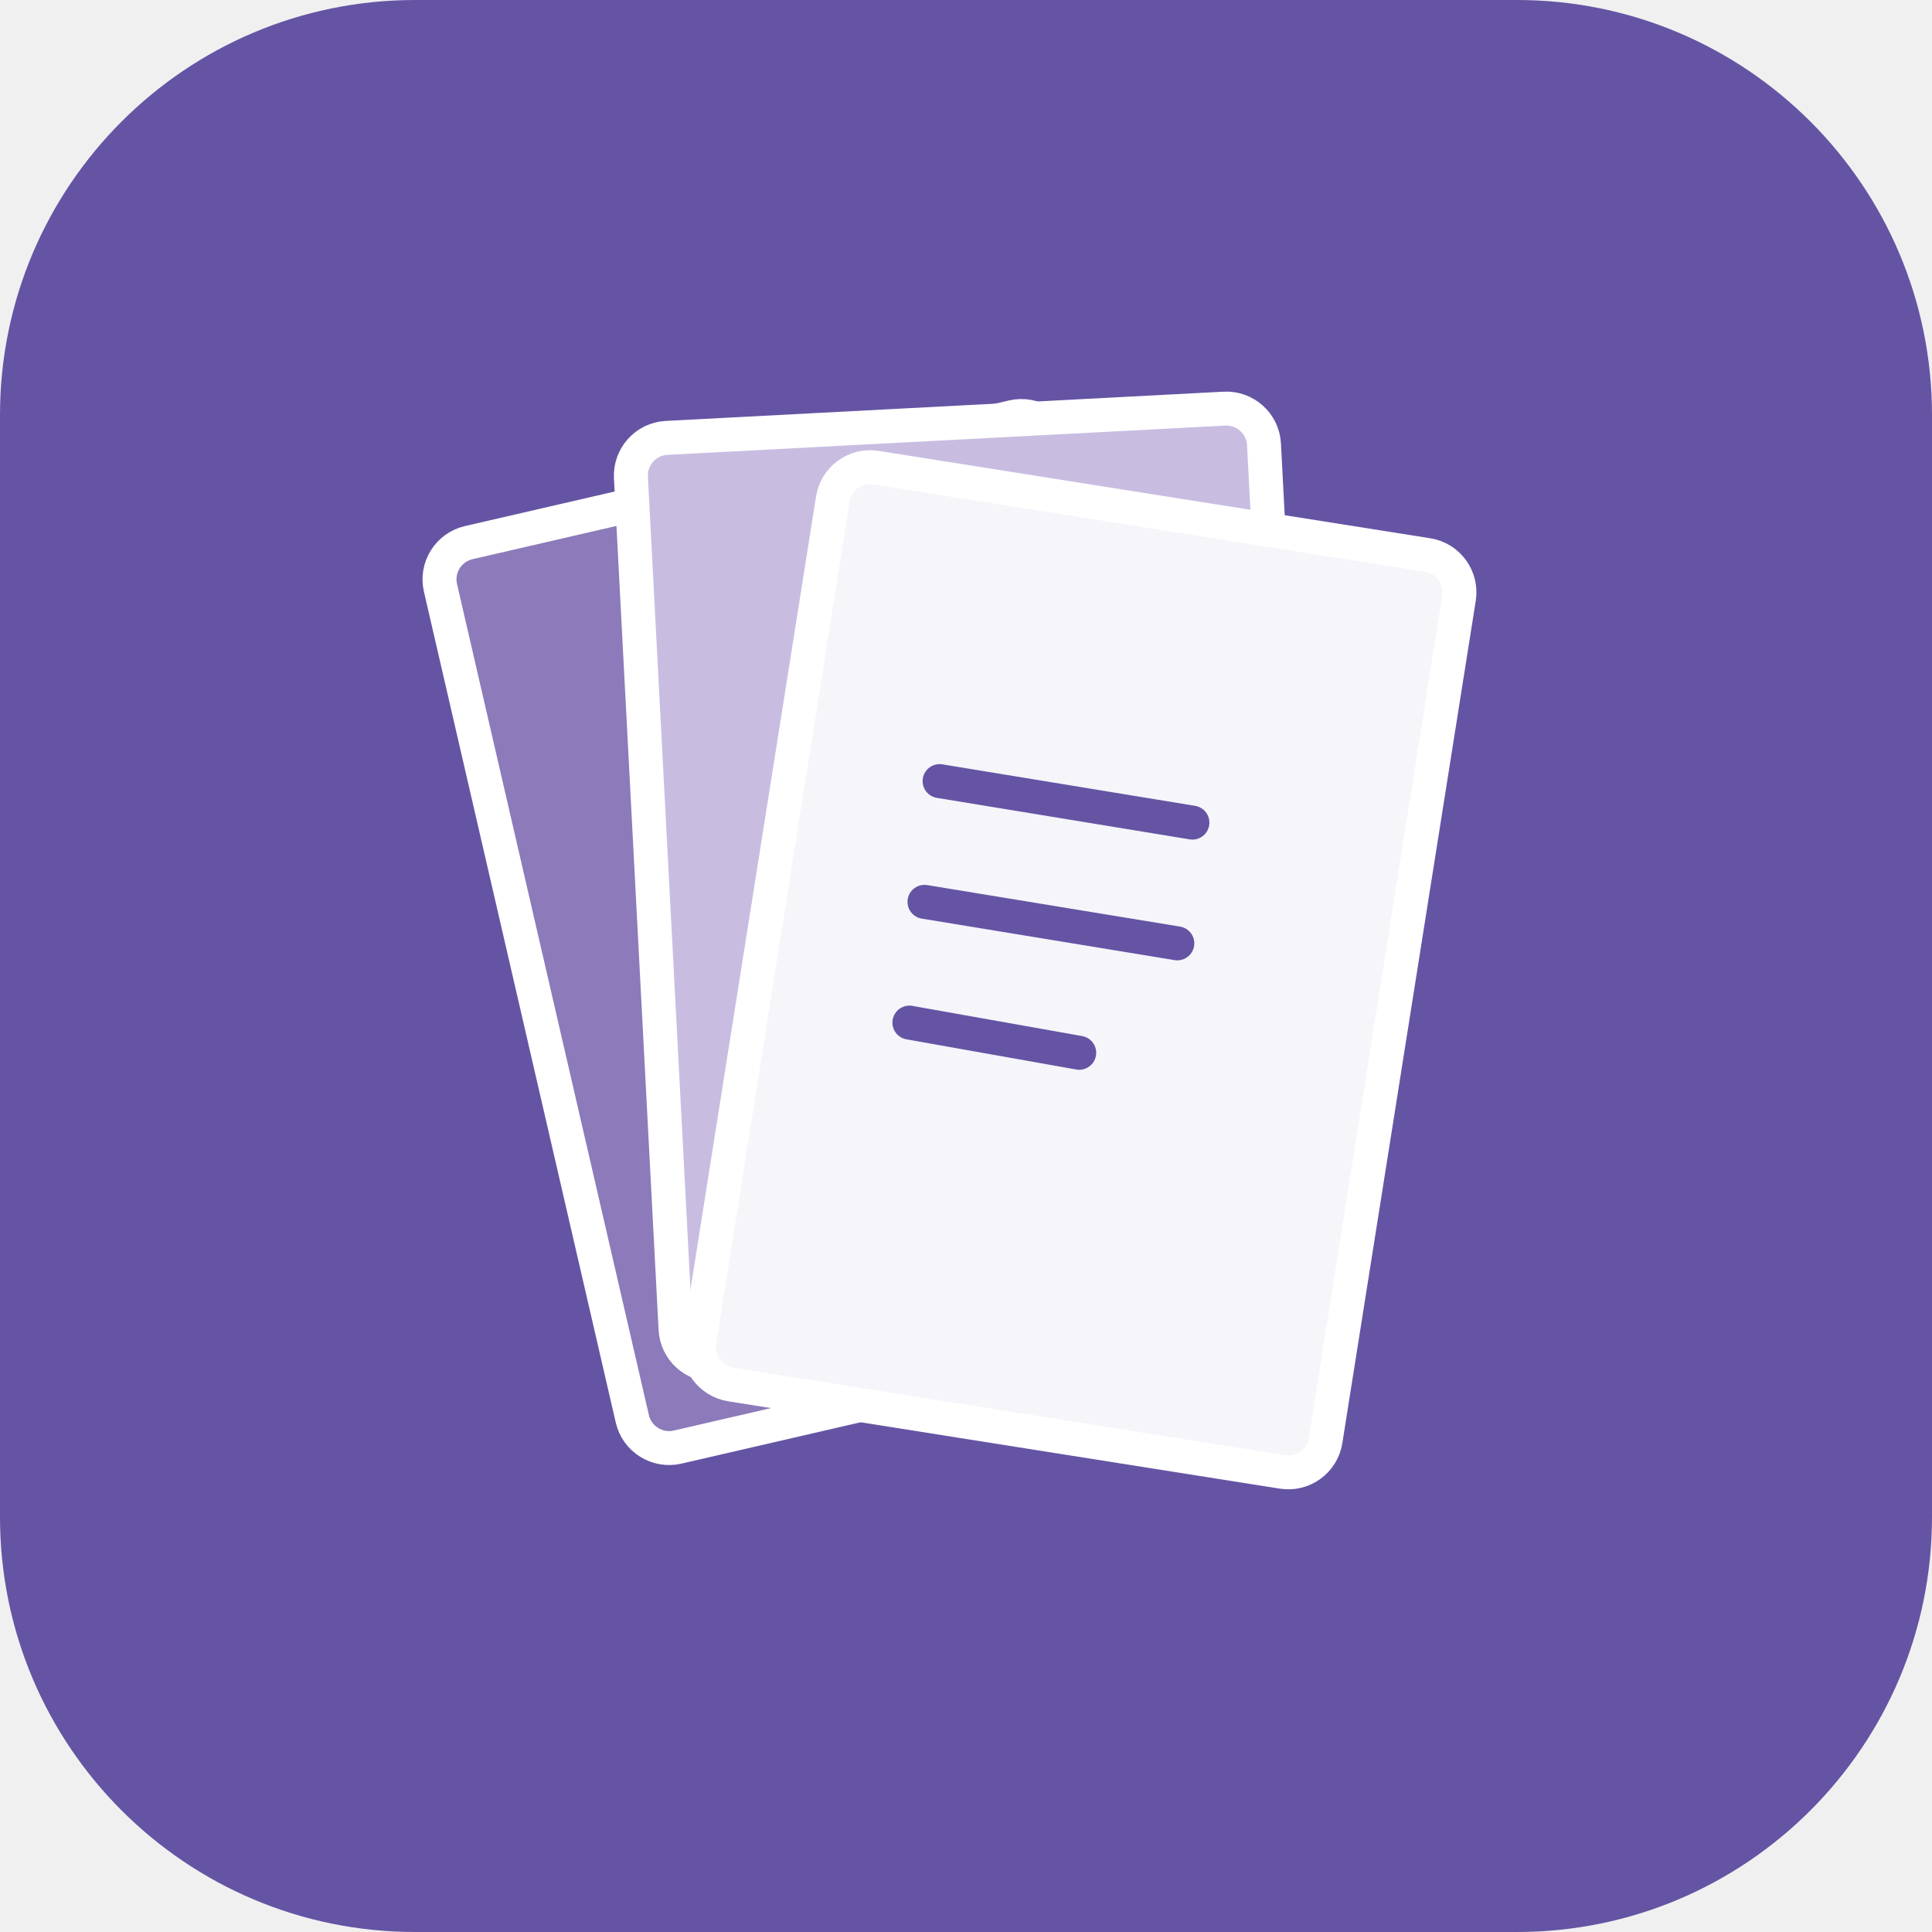
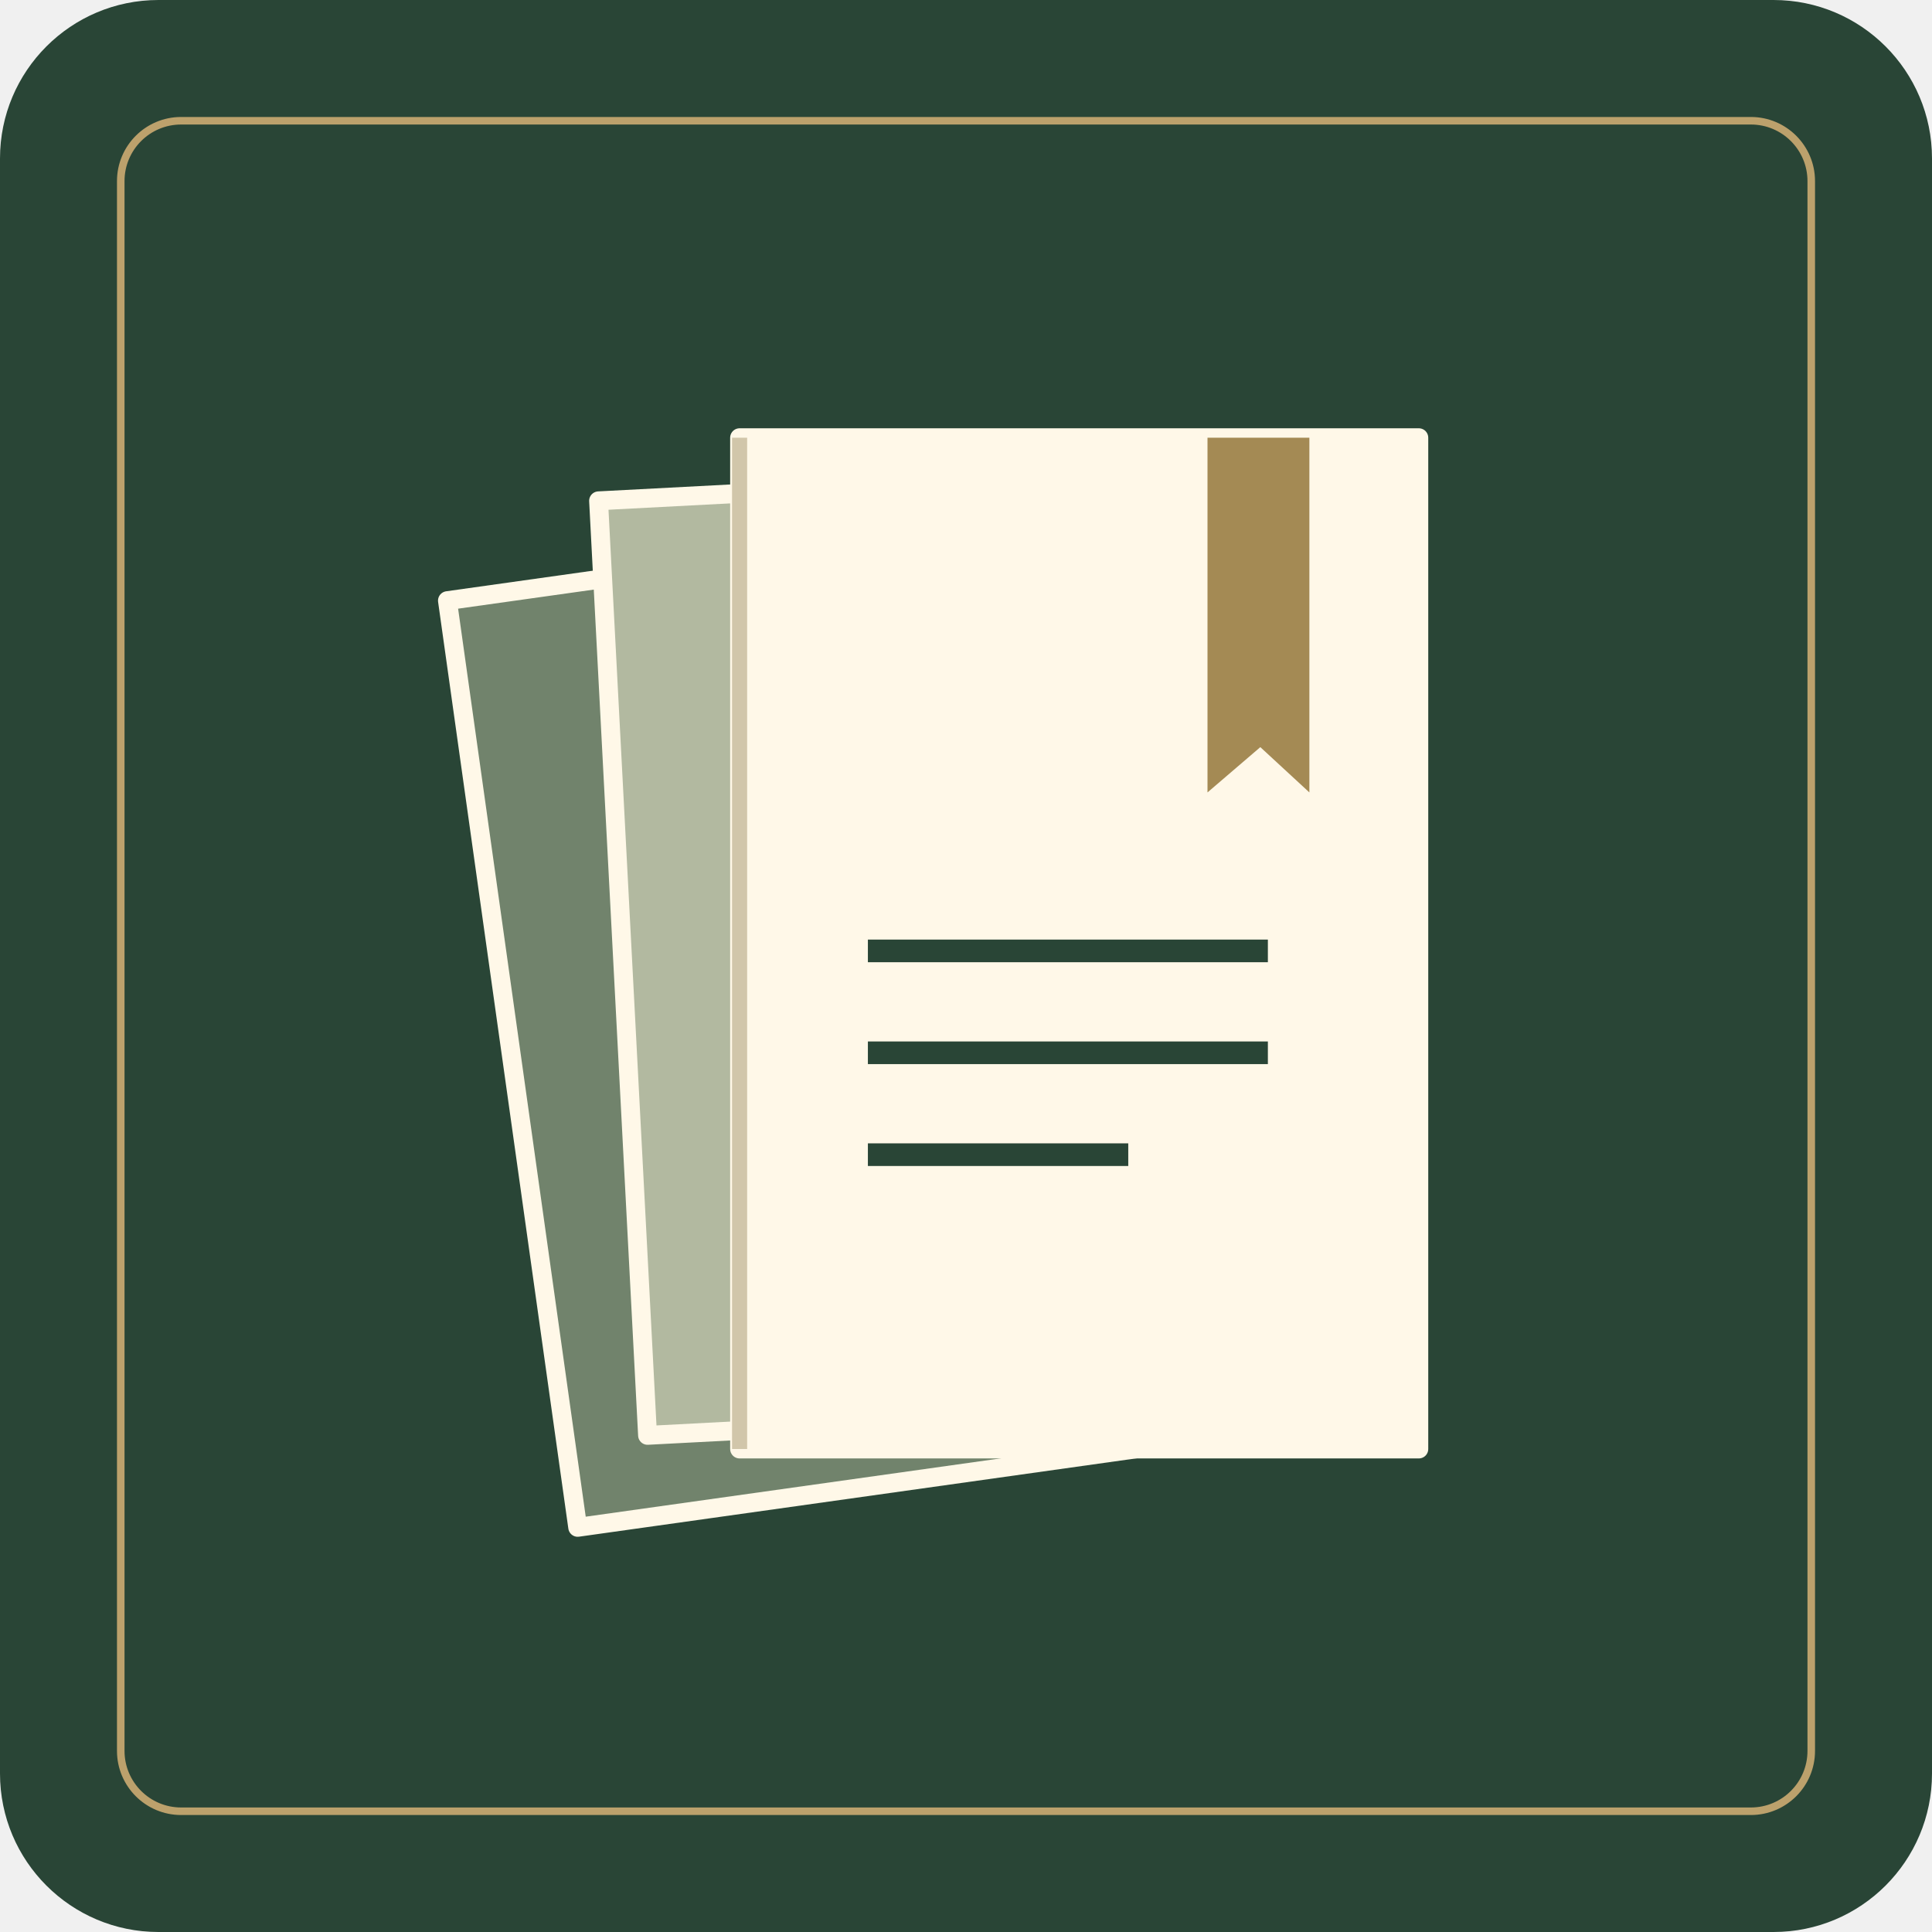
<svg xmlns="http://www.w3.org/2000/svg" width="512" height="512" viewBox="0 0 512 512">
-   <rect width="512" height="512" rx="110" fill="#6554a4" />
-   <g stroke="#fff" stroke-width="9" stroke-linejoin="round">
-     <rect x="140" y="124" width="168" height="246" rx="10" transform="rotate(-13 224 247)" fill="#8c7aba" />
-     <rect x="173" y="112" width="168" height="246" rx="10" transform="rotate(-3 257 235)" fill="#c8bde1" />
-     <rect x="202" y="134" width="168" height="246" rx="10" transform="rotate(9 286 257)" fill="#f5f5fa" />
+   <rect width="512" height="512" rx="42" fill="#294536" />
+   <rect x="32" y="32" width="448" height="448" rx="16" fill="none" stroke="#bca16c" stroke-width="2" />
+   <g stroke="#fff8e8" stroke-width="5" stroke-linejoin="round">
+     <path d="M135 146h173v248H135z" transform="rotate(-8 221 270)" fill="#71836c" />
+     <path d="M165 128h173v248H165z" transform="rotate(-3 252 252)" fill="#b2b9a0" />
+     <path d="M196 116h180v268H196z" fill="#fff8e8" />
  </g>
-   <path d="m249 207 67 11m-71 21 67 11m-71 21 45 8" stroke="#6554a4" stroke-width="9" stroke-linecap="round" />
+   <path d="M320 116h27v94l-13-12-14 12z" fill="#a48a54" />
+   <path d="M230 252h106m-106 27h106m-106 27h69" stroke="#294536" stroke-width="6" />
+   <path d="M196 116v268" stroke="#d1c6aa" stroke-width="4" />
</svg>
